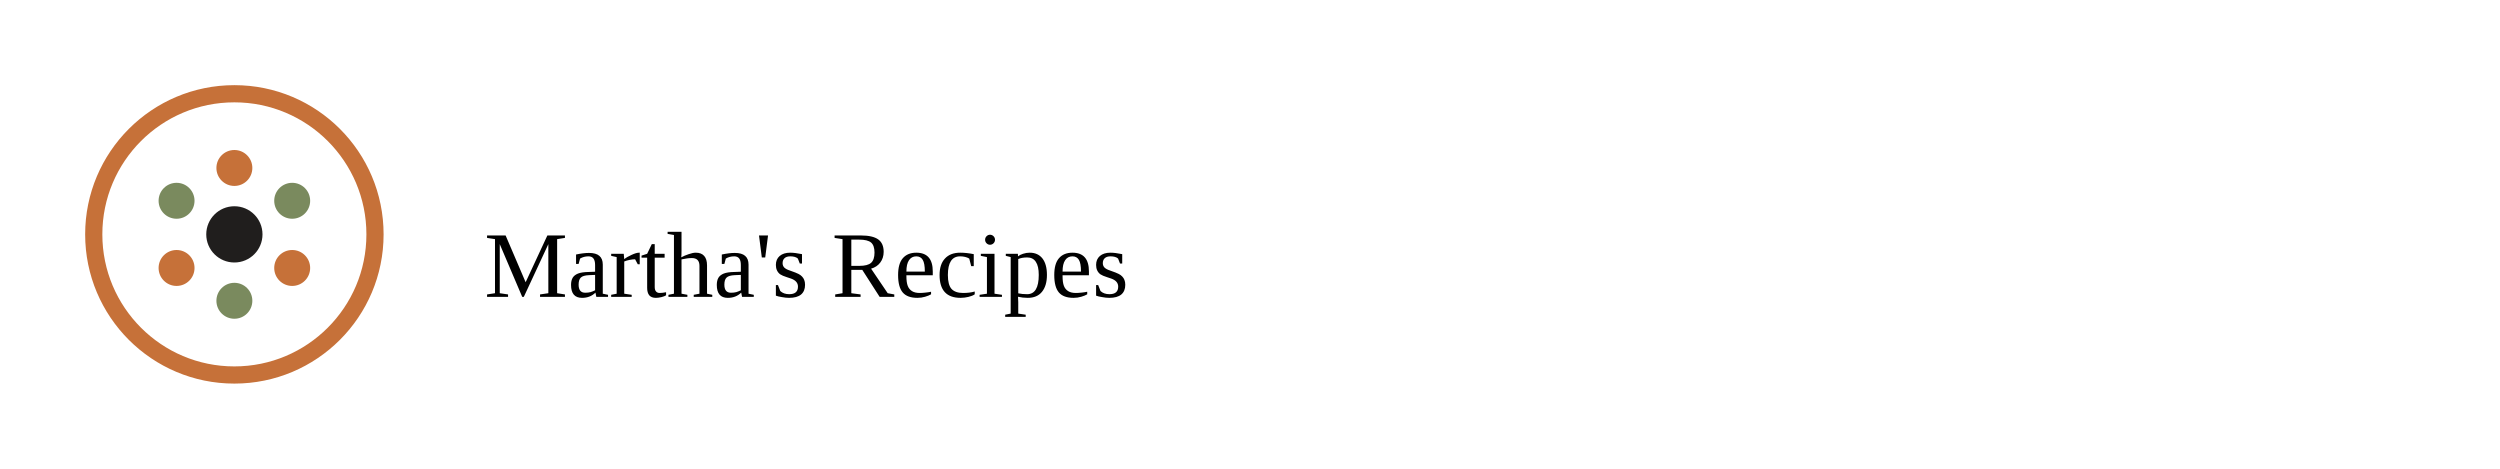
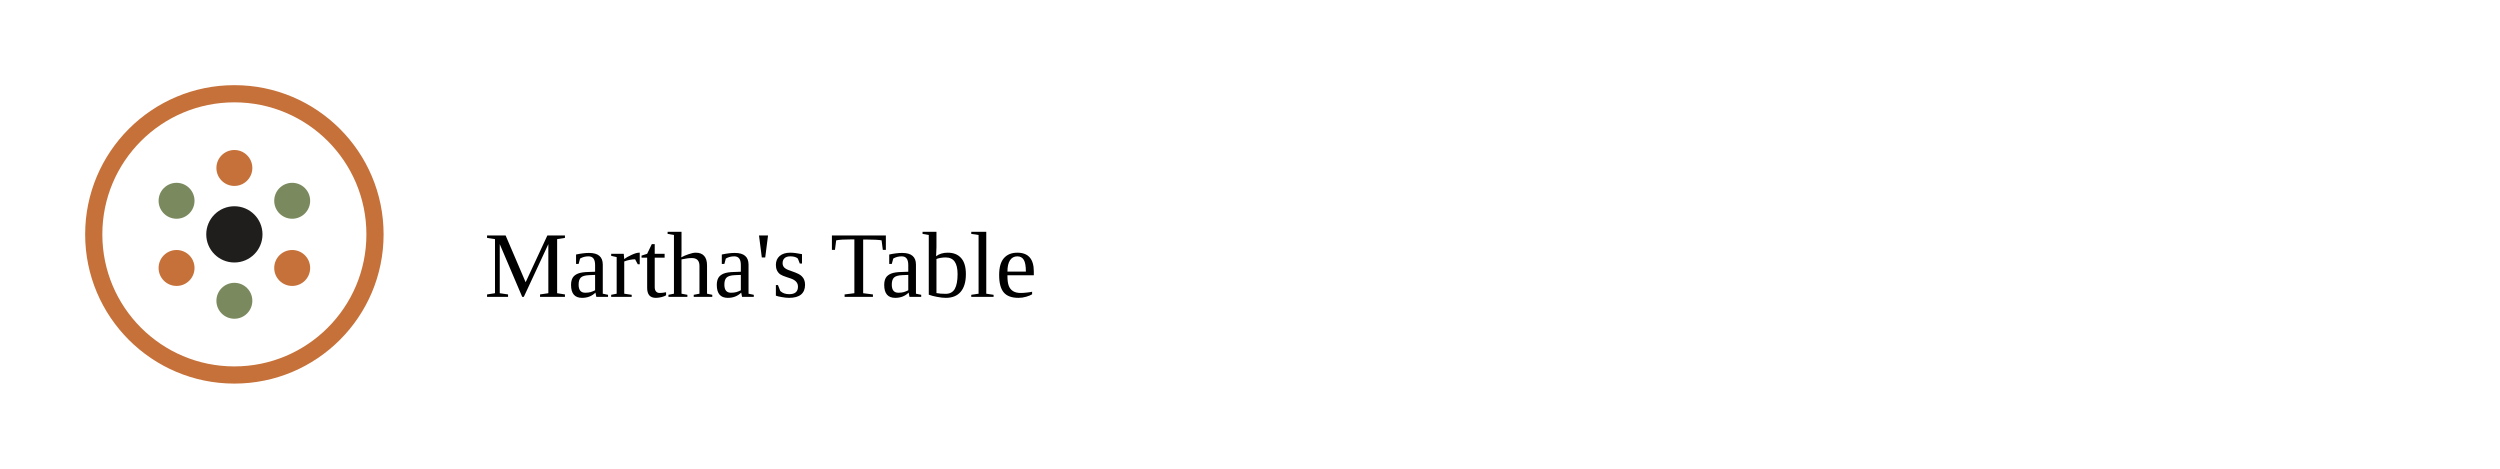
<svg xmlns="http://www.w3.org/2000/svg" viewBox="0 0 320 60" width="320" height="60">
  <circle cx="30" cy="30" r="18" fill="none" stroke="#c67139" stroke-width="2.2" />
  <circle cx="30" cy="21.5" r="2.3" fill="#c67139" />
  <circle cx="37.4" cy="25.7" r="2.3" fill="#7a8a5e" />
  <circle cx="37.4" cy="34.3" r="2.3" fill="#c67139" />
  <circle cx="30" cy="38.5" r="2.3" fill="#7a8a5e" />
  <circle cx="22.6" cy="34.3" r="2.3" fill="#c67139" />
  <circle cx="22.6" cy="25.7" r="2.3" fill="#7a8a5e" />
  <circle cx="30" cy="30" r="3.6" fill="#201e1d" />
-   <text x="62" y="38" class="wordmark">Martha's Recipes</text>
+   <text x="62" y="38" class="wordmark">Martha's Table</text>
</svg>
